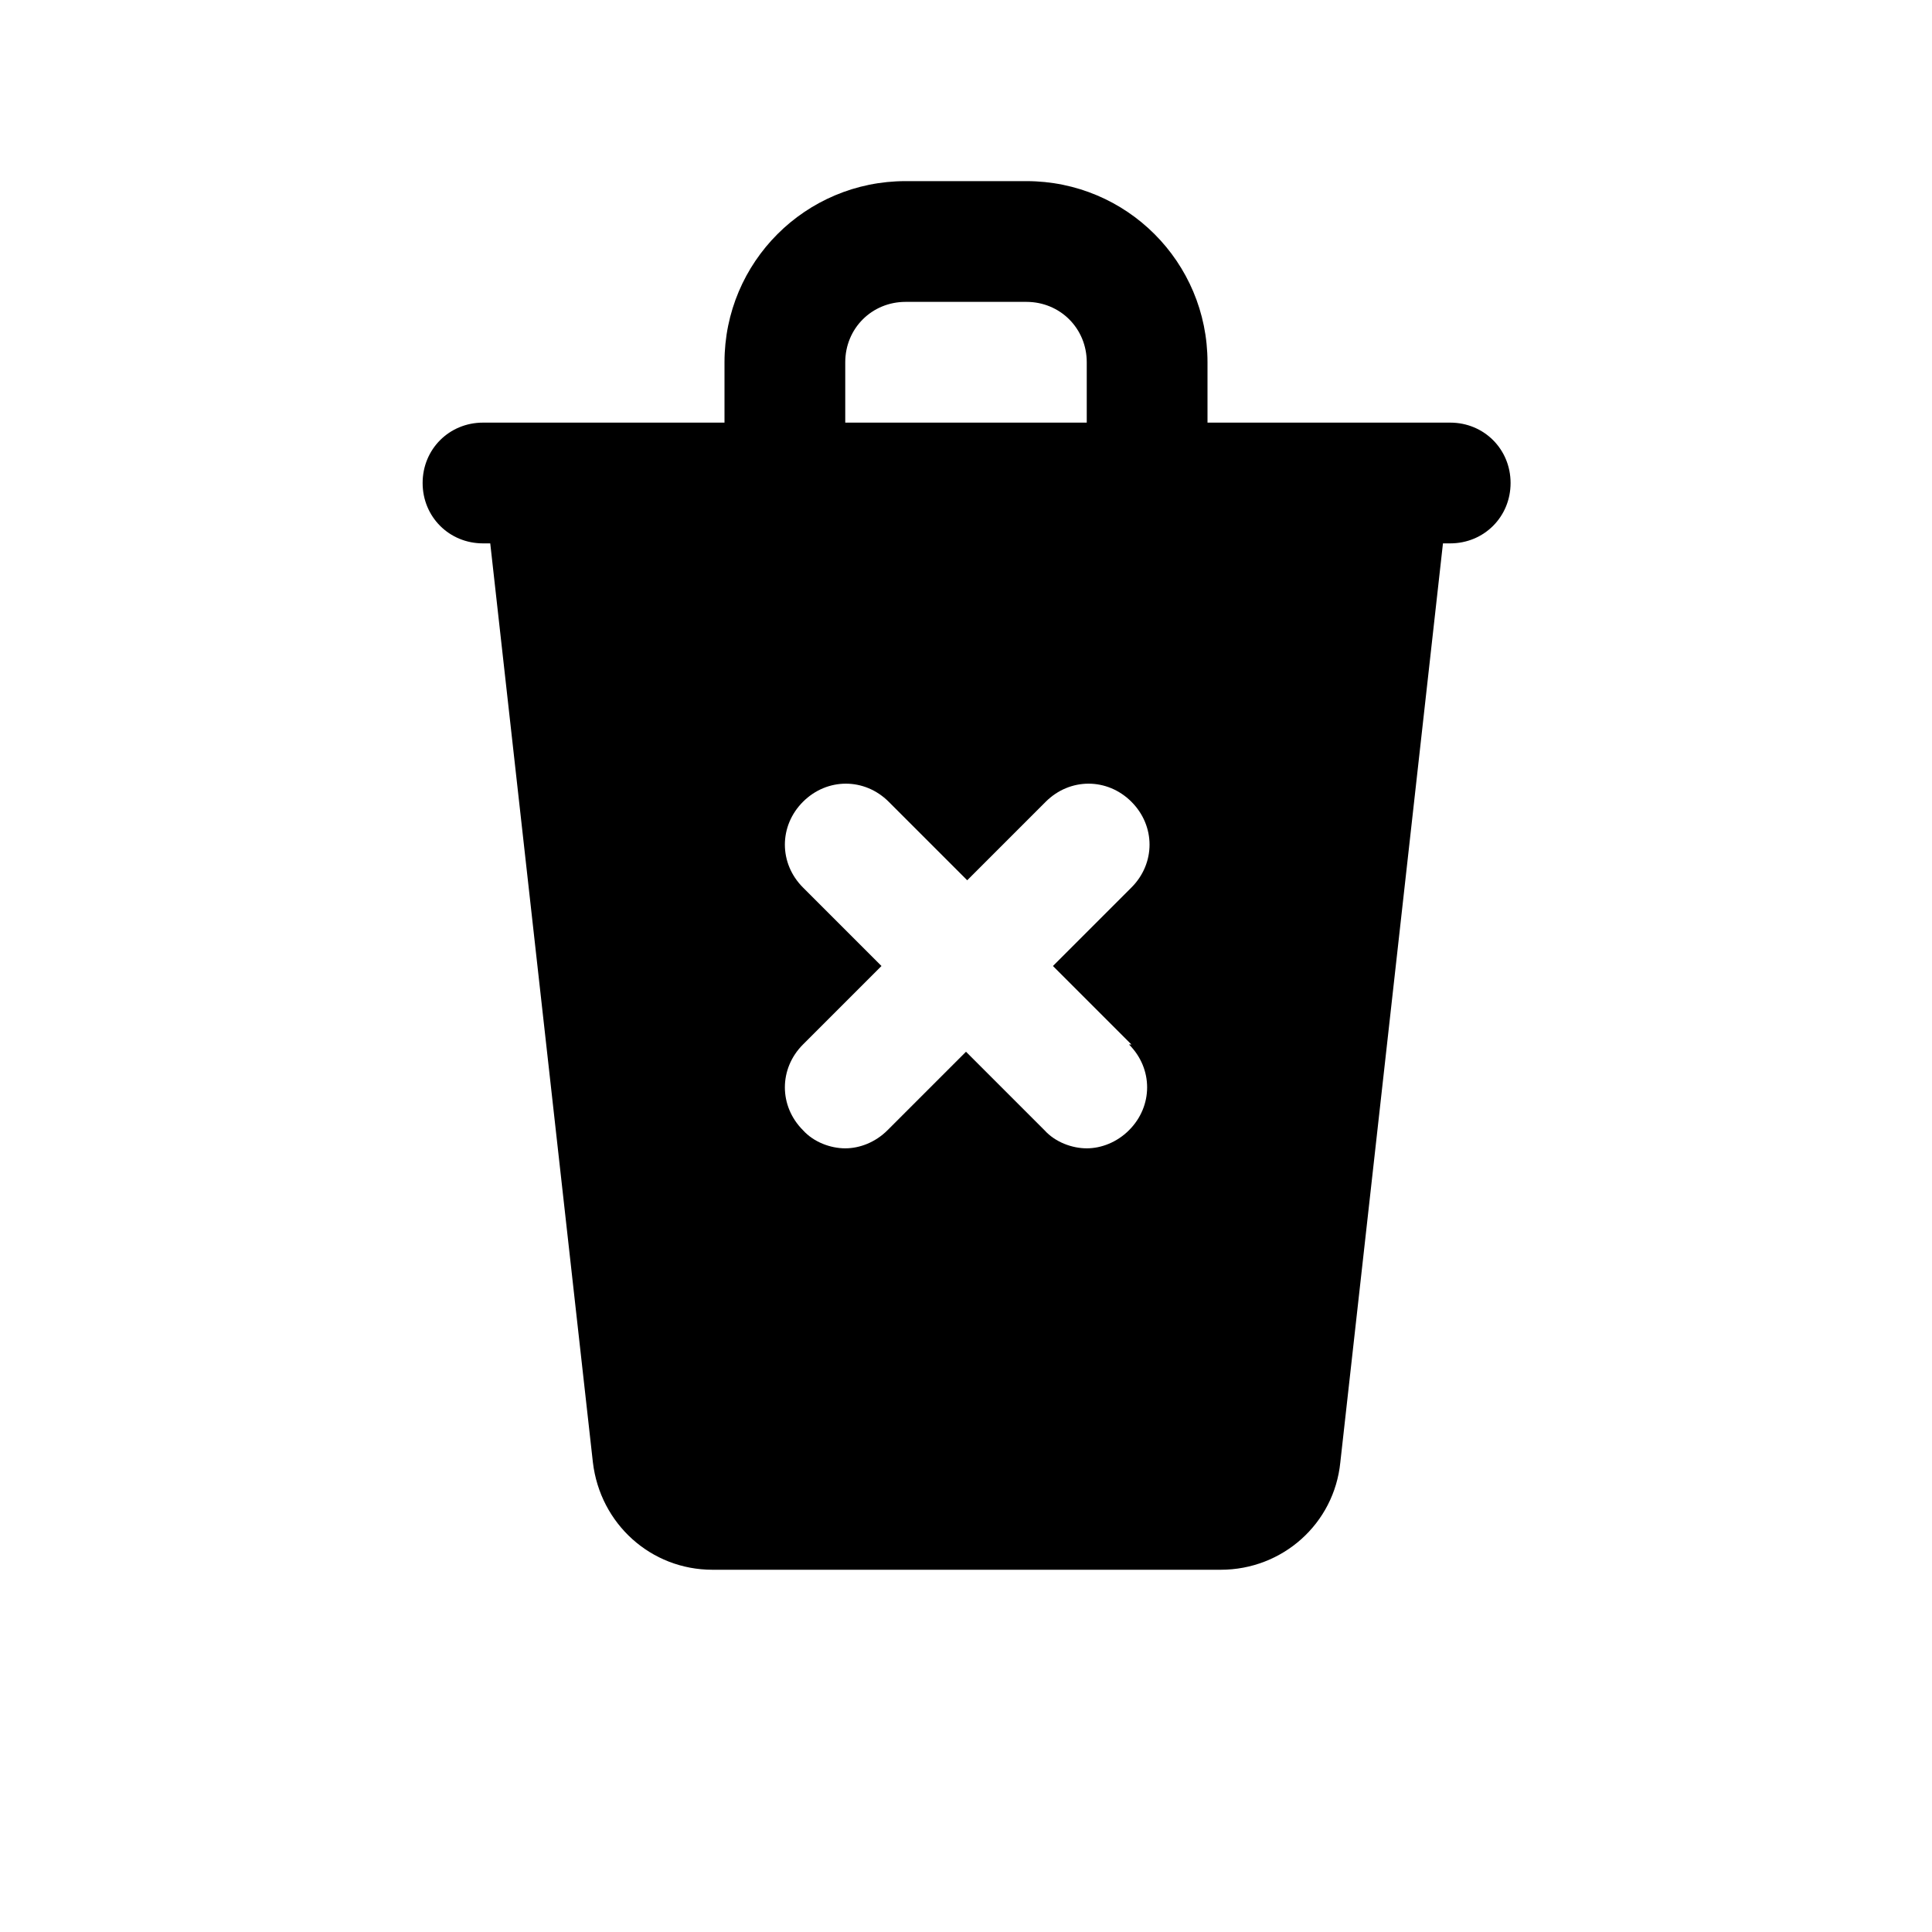
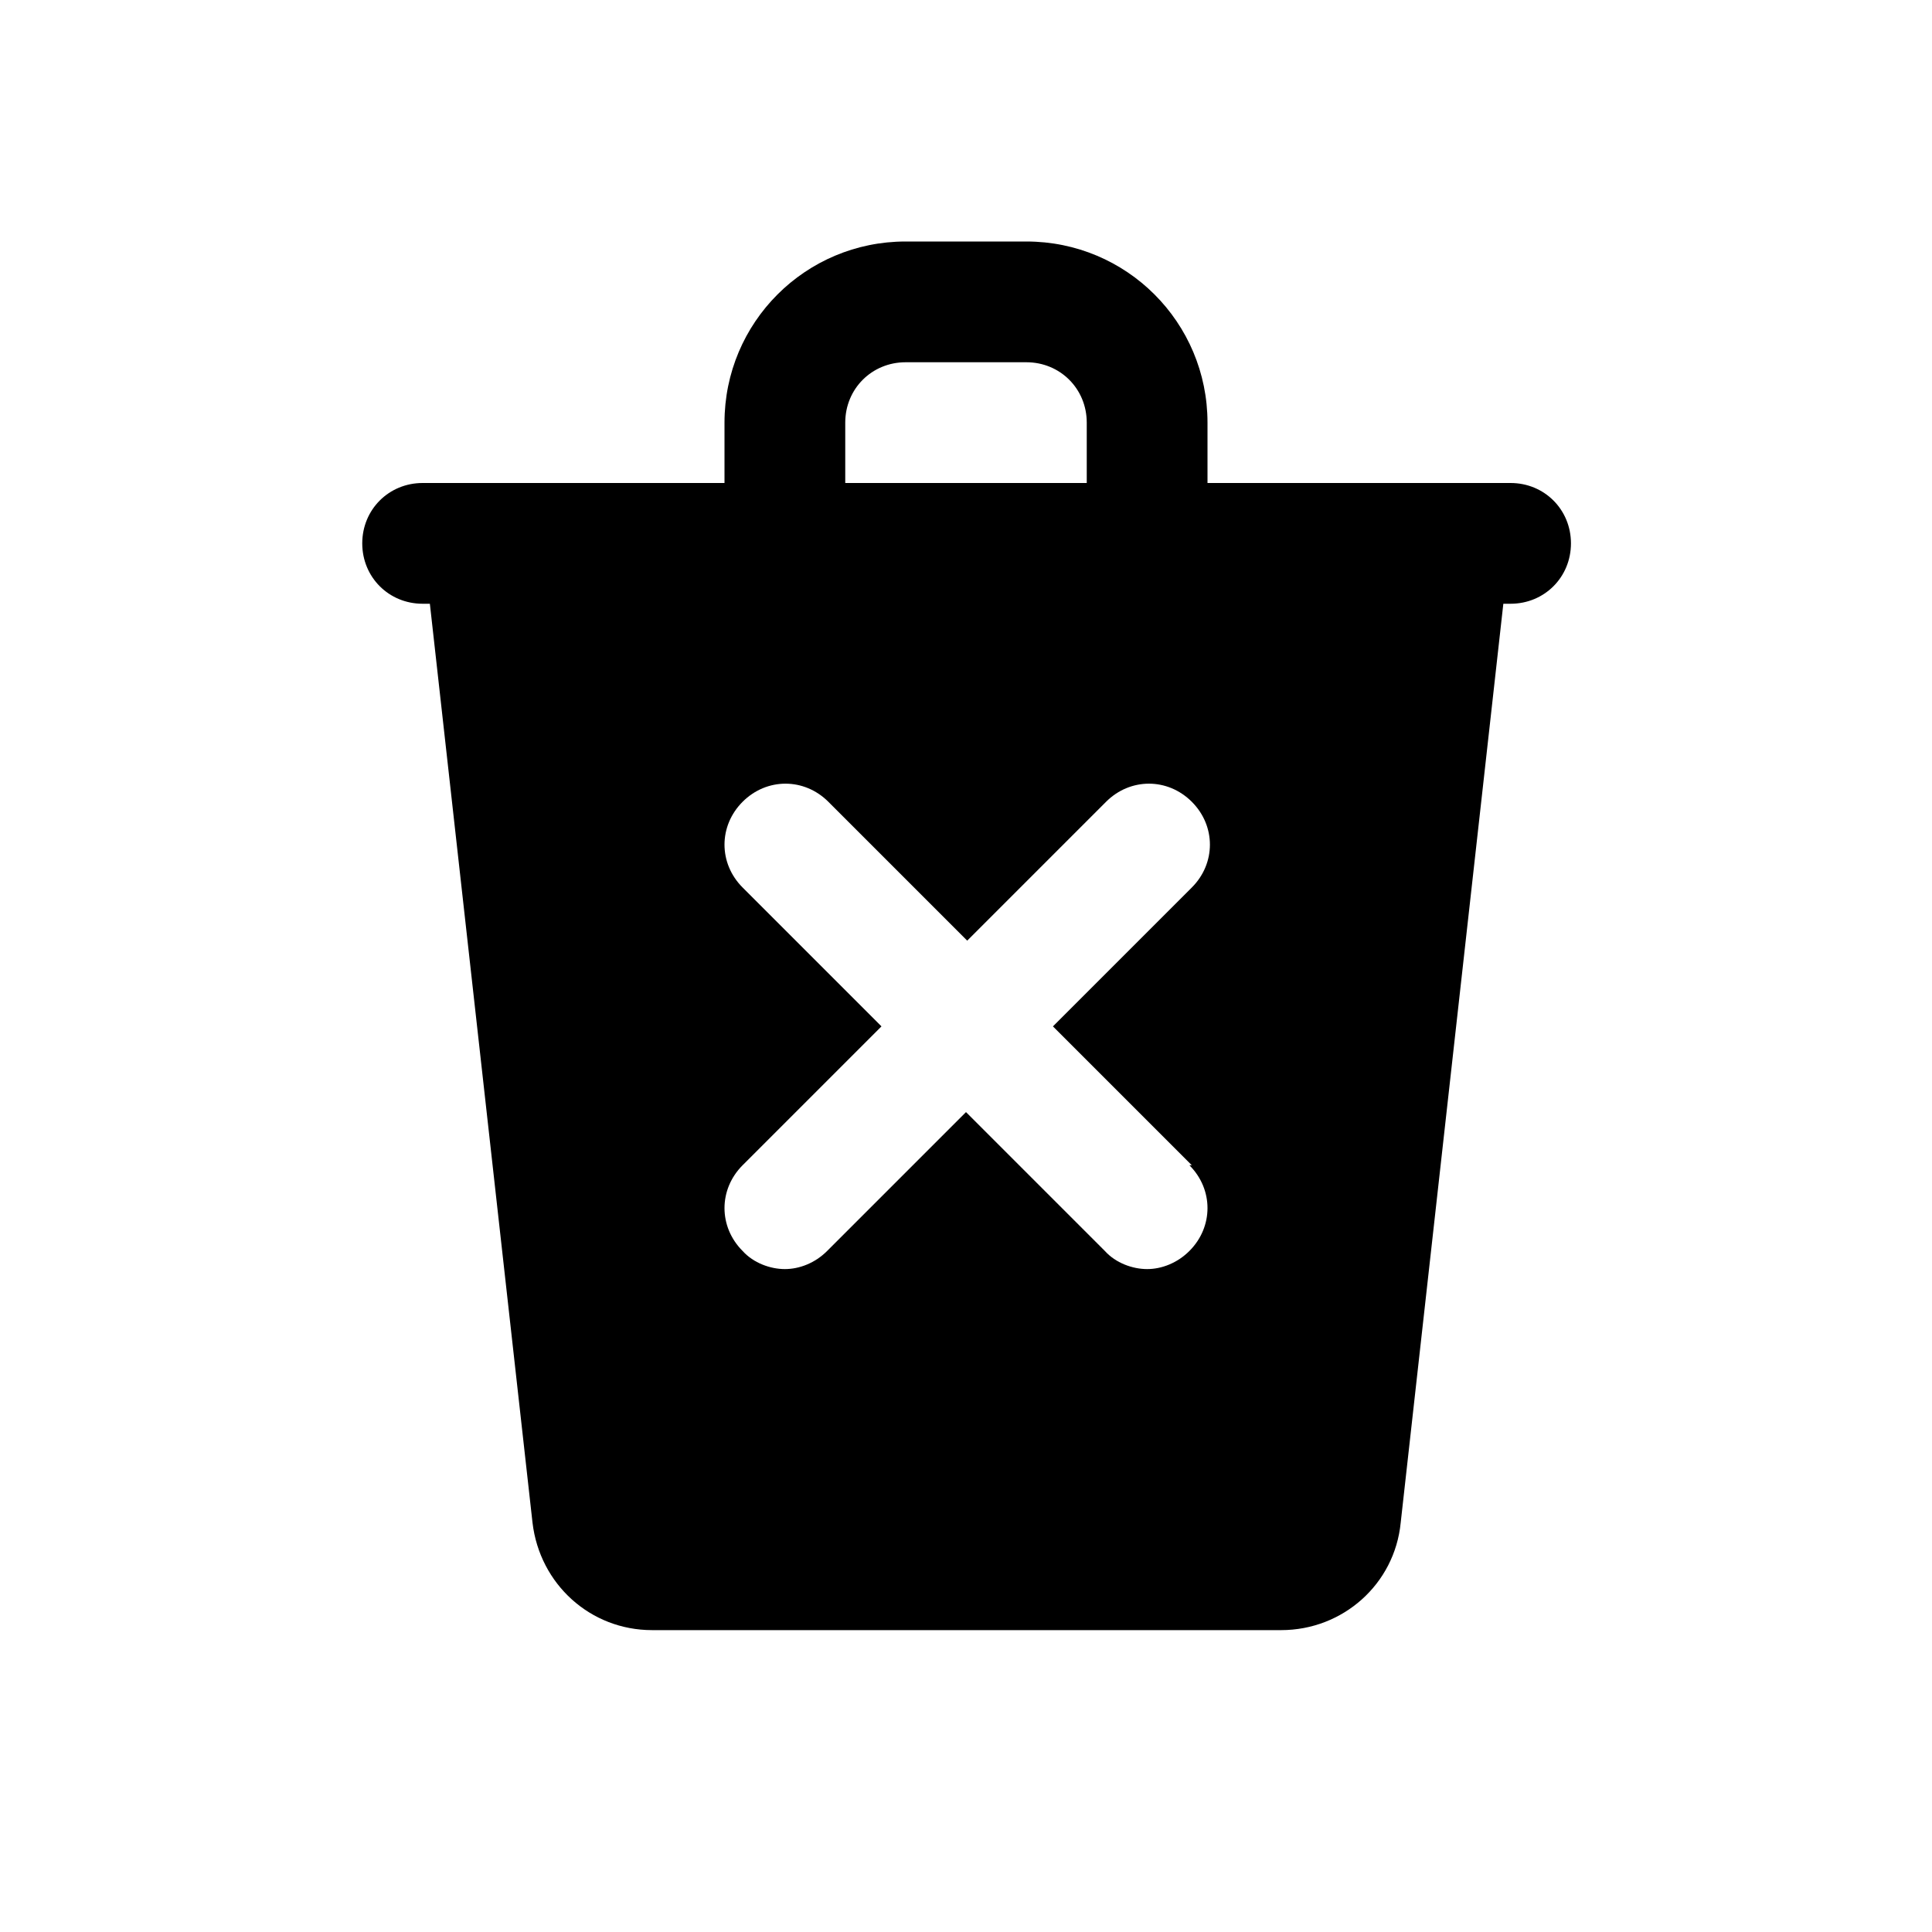
<svg xmlns="http://www.w3.org/2000/svg" width="16" height="16" viewBox="0 0 16 16" fill="none">
-   <path fill-rule="evenodd" clip-rule="evenodd" d="M8.5 1.5C9.33 1.5 10 2.17 10 3V3.5H12.01C12.29 3.5 12.51 3.72 12.51 4C12.51 4.28 12.29 4.5 12.01 4.5H11.95L11.1 12.11C11.049 12.62 10.62 13 10.11 13H5.9C5.391 13 4.97 12.62 4.91 12.11L4.06 4.5H4C3.72 4.5 3.5 4.28 3.5 4C3.5 3.72 3.72 3.5 4 3.5H6V3C6 2.17 6.67 1.5 7.5 1.5H8.5ZM9.37 6.64C9.17 6.44 8.86 6.44 8.66 6.64L8.01 7.29L7.36 6.64C7.16 6.44 6.85 6.44 6.65 6.64C6.45 6.84 6.45 7.15 6.65 7.35L7.3 8L6.65 8.65C6.45 8.85 6.45 9.16 6.65 9.36C6.74 9.46 6.88 9.51 7 9.51C7.12 9.51 7.25 9.46 7.35 9.36L8 8.71L8.65 9.36C8.74 9.46 8.88 9.51 9 9.51C9.12 9.51 9.25 9.46 9.35 9.36C9.55 9.16 9.55 8.85 9.35 8.65H9.37L8.72 8L9.37 7.35C9.57 7.15 9.57 6.84 9.37 6.64ZM7.5 2.5C7.22 2.5 7 2.72 7 3V3.5H9V3C9 2.72 8.78 2.5 8.5 2.5H7.5Z" fill="currentColor" />
+   <path d="M12.5 4H10V3.5C10 2.67 9.33 2 8.5 2H7.5C6.67 2 6 2.67 6 3.5V4H3.5C3.22 4 3 4.22 3 4.5C3 4.78 3.22 5 3.5 5H3.56L4.41 12.61C4.47 13.12 4.89 13.5 5.4 13.5H10.61C11.12 13.5 11.55 13.12 11.6 12.61L12.45 5H12.51C12.79 5 13.01 4.78 13.01 4.5C13.01 4.22 12.79 4 12.51 4H12.5ZM7 3.5C7 3.22 7.22 3 7.5 3H8.5C8.78 3 9 3.22 9 3.5V4H7V3.5ZM9.85 9.65C10.05 9.85 10.05 10.16 9.85 10.36C9.75 10.46 9.62 10.51 9.5 10.51C9.38 10.51 9.24 10.46 9.15 10.36L8 9.21L6.85 10.36C6.75 10.46 6.62 10.51 6.5 10.51C6.38 10.51 6.24 10.46 6.15 10.36C5.95 10.16 5.95 9.85 6.15 9.65L7.3 8.5L6.15 7.35C5.95 7.15 5.95 6.84 6.15 6.64C6.35 6.44 6.66 6.44 6.86 6.64L8.01 7.79L9.16 6.64C9.36 6.44 9.67 6.44 9.87 6.64C10.07 6.84 10.07 7.15 9.87 7.35L8.72 8.5L9.87 9.65H9.85Z" fill="black" />
</svg>
